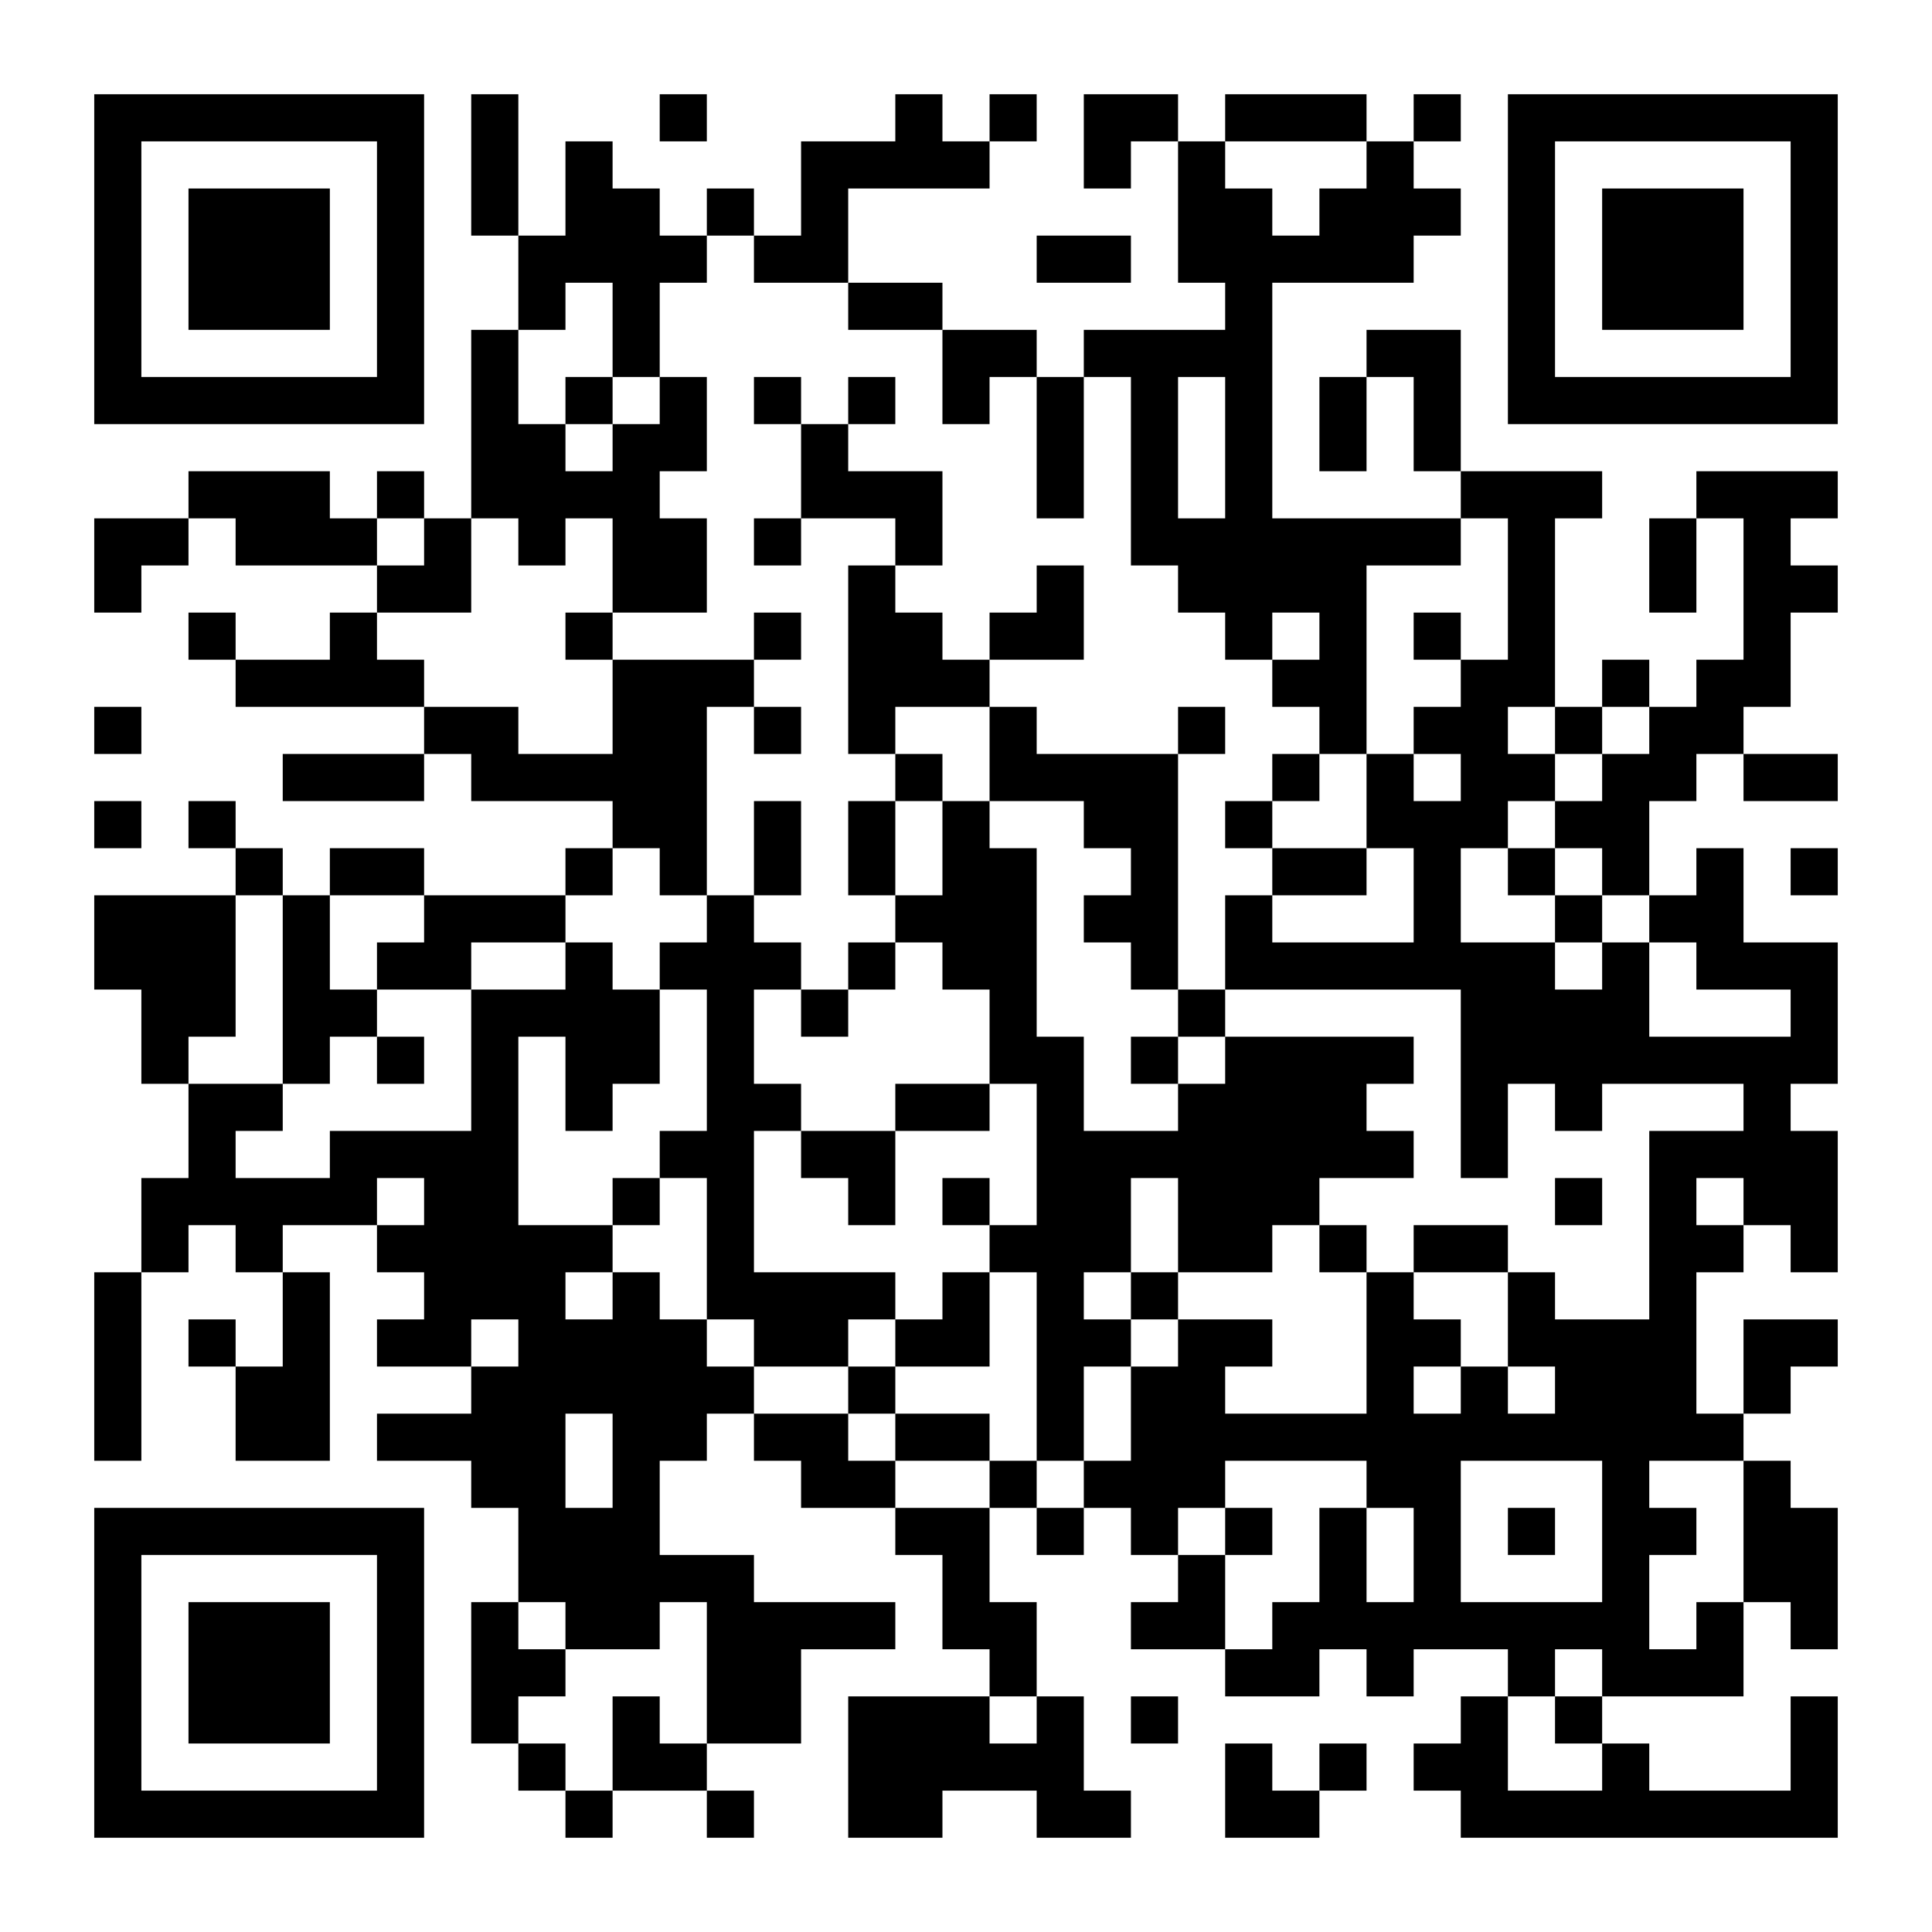
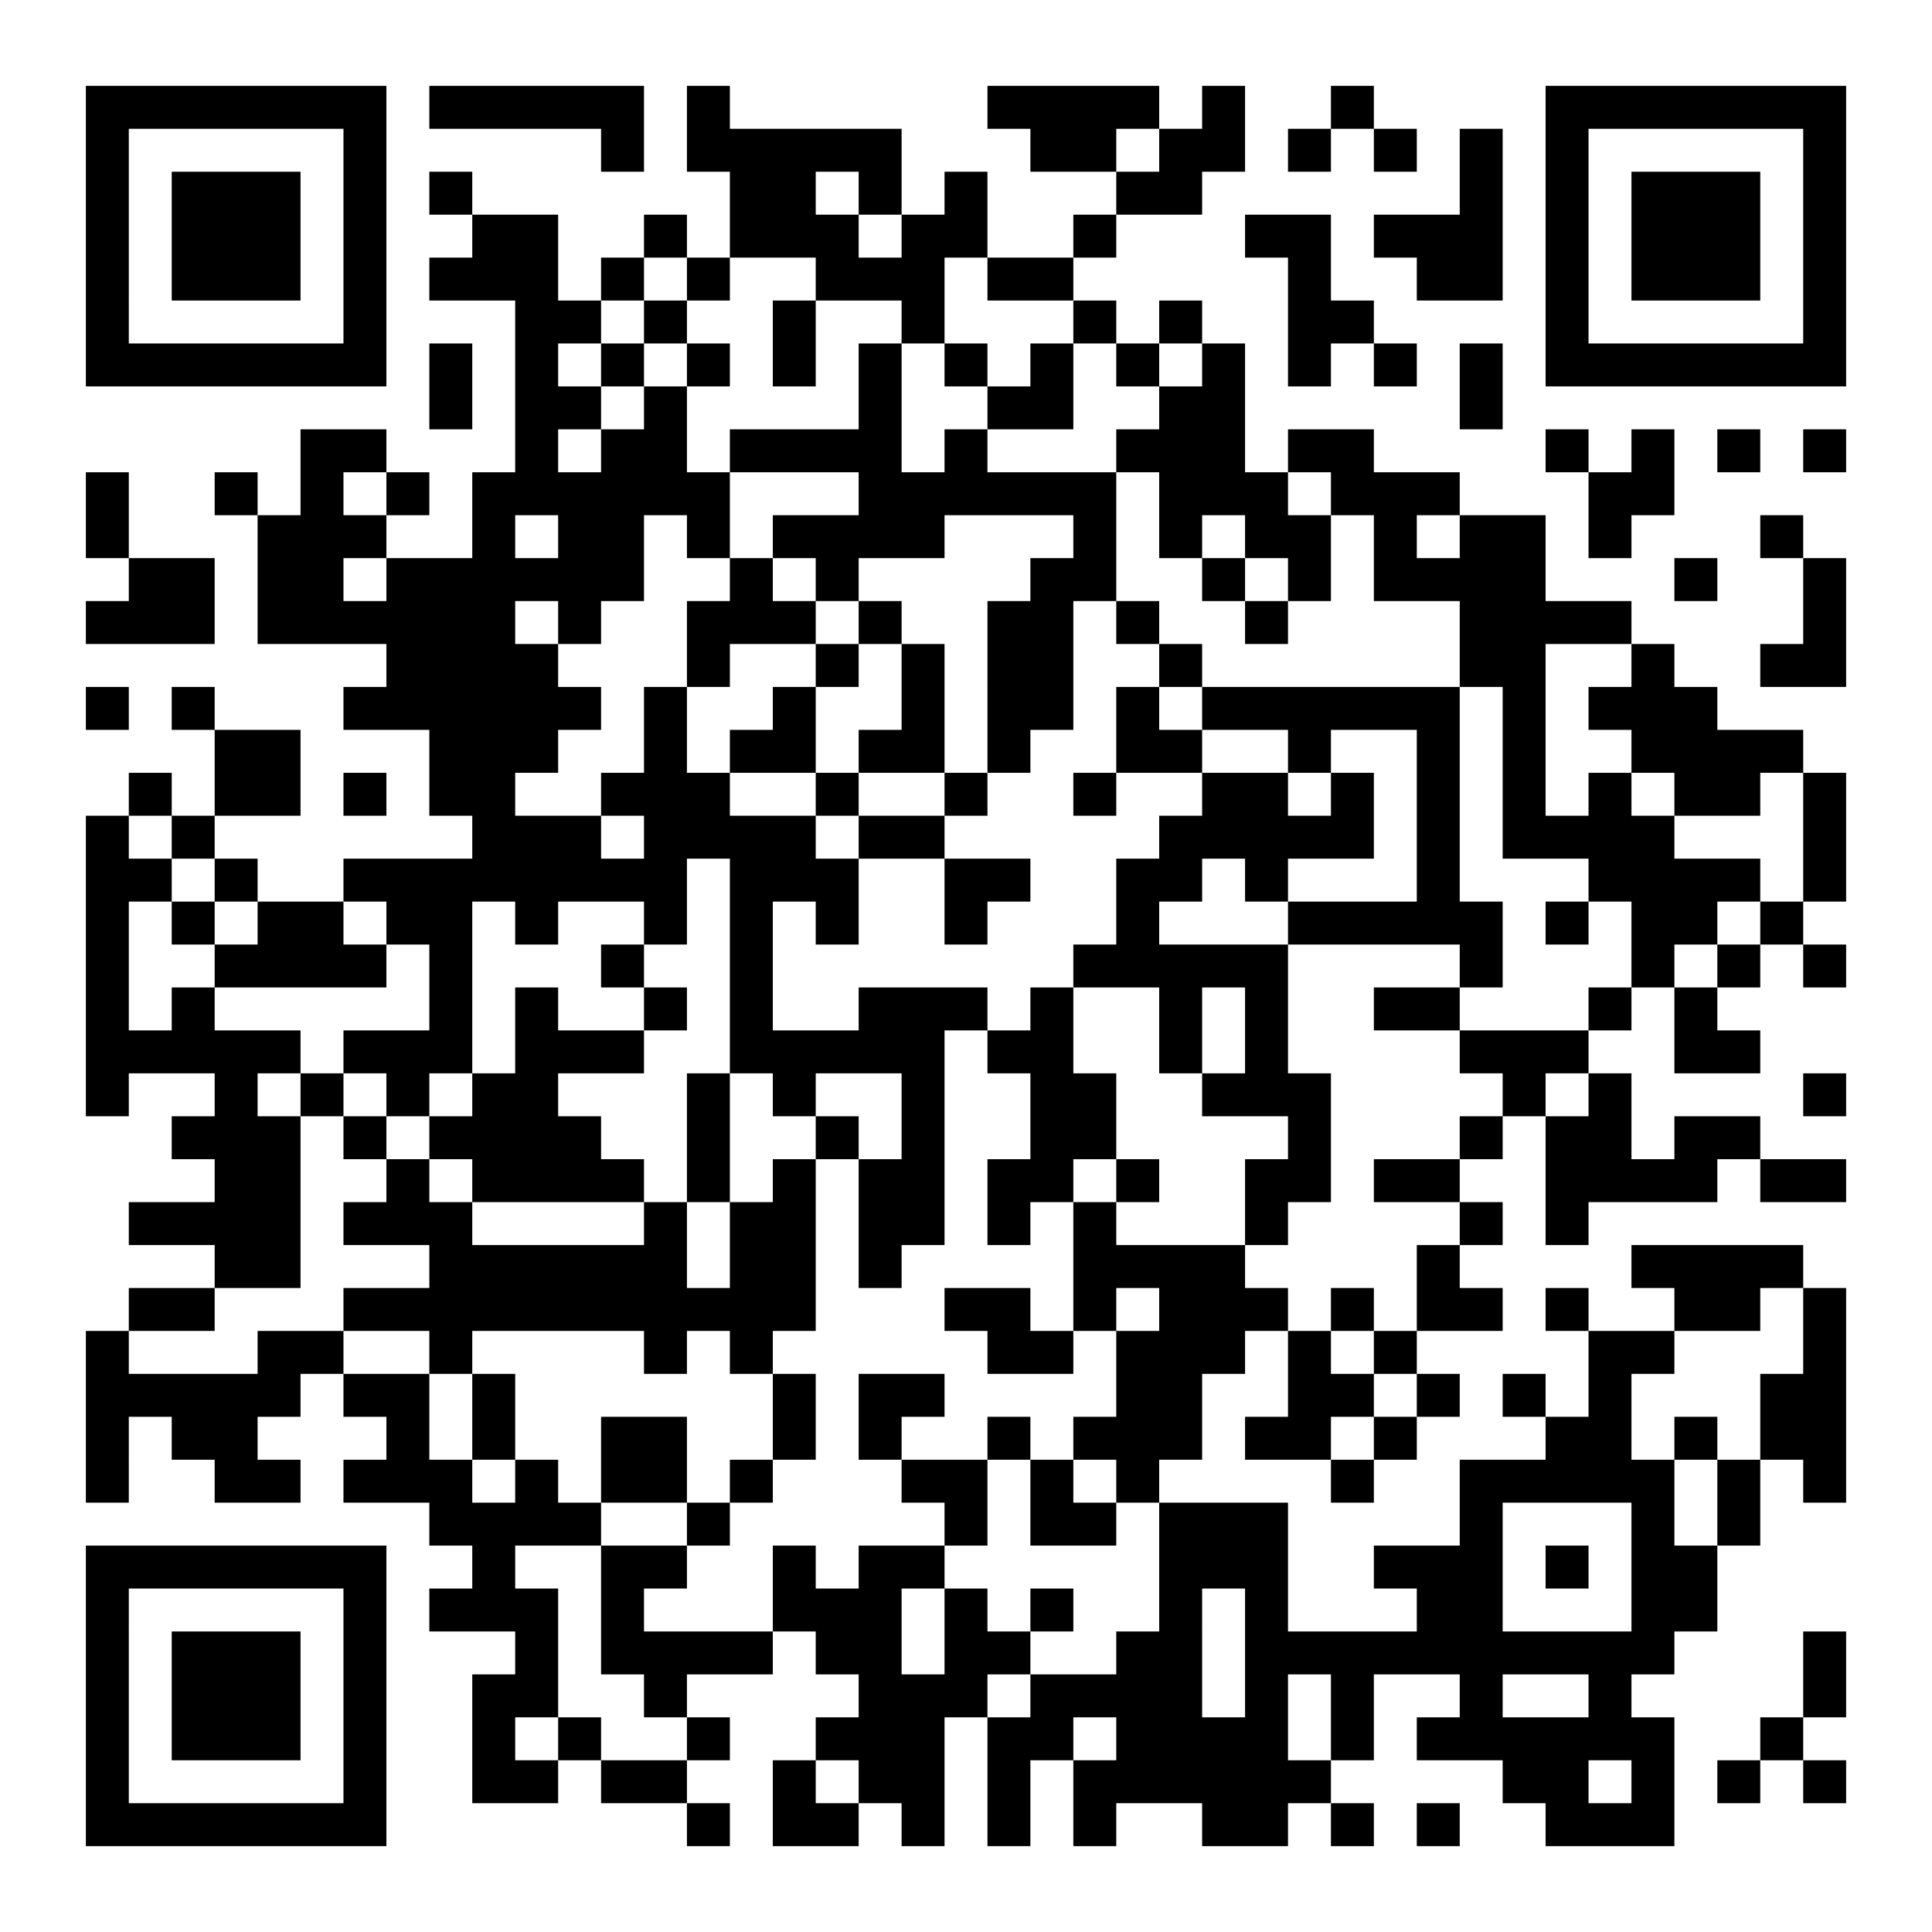
- <svg xmlns="http://www.w3.org/2000/svg" width="410" height="410" class="segno">
-   <path transform="scale(10)" class="qrline" stroke="#000" d="M2 2.5h7m1 0h1m3 0h1m4 0h1m1 0h1m1 0h2m1 0h3m1 0h1m1 0h7m-37 1h1m5 0h1m1 0h1m1 0h1m4 0h4m2 0h1m1 0h1m3 0h1m2 0h1m5 0h1m-37 1h1m1 0h3m1 0h1m1 0h1m1 0h2m1 0h1m1 0h1m7 0h2m1 0h3m1 0h1m1 0h3m1 0h1m-37 1h1m1 0h3m1 0h1m2 0h4m1 0h2m4 0h2m1 0h5m2 0h1m1 0h3m1 0h1m-37 1h1m1 0h3m1 0h1m2 0h1m1 0h1m4 0h2m6 0h1m5 0h1m1 0h3m1 0h1m-37 1h1m5 0h1m1 0h1m2 0h1m6 0h2m1 0h4m2 0h2m1 0h1m5 0h1m-37 1h7m1 0h1m1 0h1m1 0h1m1 0h1m1 0h1m1 0h1m1 0h1m1 0h1m1 0h1m1 0h1m1 0h1m1 0h7m-29 1h2m1 0h2m2 0h1m4 0h1m1 0h1m1 0h1m1 0h1m1 0h1m-27 1h3m1 0h1m1 0h4m3 0h3m2 0h1m1 0h1m1 0h1m4 0h3m2 0h3m-37 1h2m1 0h3m1 0h1m1 0h1m1 0h2m1 0h1m2 0h1m4 0h7m1 0h1m2 0h1m1 0h1m-36 1h1m5 0h2m3 0h2m3 0h1m3 0h1m2 0h4m3 0h1m2 0h1m1 0h2m-35 1h1m2 0h1m4 0h1m3 0h1m1 0h2m1 0h2m3 0h1m1 0h1m1 0h1m1 0h1m4 0h1m-33 1h4m4 0h3m2 0h3m6 0h2m2 0h2m1 0h1m1 0h2m-36 1h1m6 0h2m2 0h2m1 0h1m1 0h1m2 0h1m3 0h1m2 0h1m1 0h2m1 0h1m1 0h2m-31 1h3m1 0h5m4 0h1m1 0h4m2 0h1m1 0h1m1 0h2m1 0h2m1 0h2m-37 1h1m1 0h1m8 0h2m1 0h1m1 0h1m1 0h1m2 0h2m1 0h1m2 0h3m1 0h2m-30 1h1m1 0h2m3 0h1m1 0h1m1 0h1m1 0h1m1 0h2m2 0h1m2 0h2m1 0h1m1 0h1m1 0h1m1 0h1m1 0h1m-37 1h3m1 0h1m2 0h3m3 0h1m3 0h3m1 0h2m1 0h1m3 0h1m2 0h1m1 0h2m-35 1h3m1 0h1m1 0h2m2 0h1m1 0h3m1 0h1m1 0h2m2 0h1m1 0h7m1 0h1m1 0h3m-36 1h2m1 0h2m2 0h4m1 0h1m1 0h1m3 0h1m3 0h1m5 0h4m3 0h1m-36 1h1m2 0h1m1 0h1m1 0h1m1 0h2m1 0h1m5 0h2m1 0h1m1 0h4m1 0h8m-35 1h2m4 0h1m1 0h1m2 0h2m2 0h2m1 0h1m2 0h4m2 0h1m1 0h1m3 0h1m-34 1h1m2 0h4m3 0h2m1 0h2m3 0h8m1 0h1m3 0h4m-36 1h5m1 0h2m2 0h1m1 0h1m2 0h1m1 0h1m1 0h2m1 0h3m5 0h1m1 0h1m1 0h2m-36 1h1m1 0h1m2 0h5m2 0h1m5 0h3m1 0h2m1 0h1m1 0h2m3 0h2m1 0h1m-37 1h1m3 0h1m2 0h3m1 0h1m1 0h4m1 0h1m1 0h1m1 0h1m4 0h1m2 0h1m2 0h1m-34 1h1m1 0h1m1 0h1m1 0h2m1 0h4m1 0h2m1 0h2m1 0h2m1 0h2m2 0h2m1 0h4m1 0h2m-37 1h1m2 0h2m3 0h6m2 0h1m3 0h1m1 0h2m3 0h1m1 0h1m1 0h3m1 0h1m-36 1h1m2 0h2m1 0h4m1 0h2m1 0h2m1 0h2m1 0h1m1 0h13m-27 1h2m1 0h1m3 0h2m2 0h1m1 0h3m3 0h2m3 0h1m2 0h1m-36 1h7m2 0h3m5 0h2m1 0h1m1 0h1m1 0h1m1 0h1m1 0h1m1 0h1m1 0h2m1 0h2m-37 1h1m5 0h1m2 0h5m4 0h1m4 0h1m2 0h1m1 0h1m3 0h1m2 0h2m-37 1h1m1 0h3m1 0h1m1 0h1m1 0h2m1 0h4m1 0h2m2 0h2m1 0h8m1 0h1m1 0h1m-37 1h1m1 0h3m1 0h1m1 0h2m3 0h2m4 0h1m4 0h2m1 0h1m2 0h1m1 0h3m-35 1h1m1 0h3m1 0h1m1 0h1m2 0h1m1 0h2m1 0h3m1 0h1m1 0h1m6 0h1m1 0h1m4 0h1m-37 1h1m5 0h1m2 0h1m1 0h2m3 0h5m3 0h1m1 0h1m1 0h2m2 0h1m3 0h1m-37 1h7m3 0h1m2 0h1m2 0h2m2 0h2m2 0h2m3 0h8" />
+ <svg xmlns="http://www.w3.org/2000/svg" width="450" height="450" class="segno">
+   <path transform="scale(10)" class="qrline" stroke="#000" d="M2 2.5h7m1 0h5m1 0h1m6 0h4m1 0h1m2 0h1m4 0h7m-41 1h1m5 0h1m5 0h1m1 0h5m3 0h2m1 0h2m1 0h1m1 0h1m1 0h1m1 0h1m5 0h1m-41 1h1m1 0h3m1 0h1m1 0h1m6 0h2m1 0h1m1 0h1m3 0h2m6 0h1m1 0h1m1 0h3m1 0h1m-41 1h1m1 0h3m1 0h1m2 0h2m2 0h1m1 0h3m1 0h2m2 0h1m3 0h2m1 0h3m1 0h1m1 0h3m1 0h1m-41 1h1m1 0h3m1 0h1m1 0h3m1 0h1m1 0h1m2 0h3m1 0h2m5 0h1m2 0h2m1 0h1m1 0h3m1 0h1m-41 1h1m5 0h1m3 0h2m1 0h1m2 0h1m2 0h1m3 0h1m1 0h1m2 0h2m4 0h1m5 0h1m-41 1h7m1 0h1m1 0h1m1 0h1m1 0h1m1 0h1m1 0h1m1 0h1m1 0h1m1 0h1m1 0h1m1 0h1m1 0h1m1 0h1m1 0h7m-33 1h1m1 0h2m1 0h1m4 0h1m2 0h2m2 0h2m5 0h1m-28 1h2m3 0h1m1 0h2m1 0h4m1 0h1m3 0h3m1 0h2m4 0h1m1 0h1m1 0h1m1 0h1m-41 1h1m2 0h1m1 0h1m1 0h1m1 0h6m3 0h6m1 0h3m1 0h3m3 0h2m-37 1h1m3 0h3m2 0h1m1 0h2m1 0h1m1 0h4m3 0h1m1 0h1m1 0h2m1 0h1m1 0h2m1 0h1m3 0h1m-39 1h2m1 0h2m1 0h6m2 0h1m1 0h1m4 0h2m2 0h1m1 0h1m1 0h4m3 0h1m2 0h1m-41 1h3m1 0h6m1 0h1m2 0h3m1 0h1m2 0h2m1 0h1m2 0h1m4 0h4m4 0h1m-34 1h4m3 0h1m2 0h1m1 0h1m1 0h2m2 0h1m6 0h2m2 0h1m2 0h2m-41 1h1m1 0h1m3 0h6m1 0h1m2 0h1m2 0h1m1 0h2m1 0h1m1 0h6m1 0h1m1 0h3m-35 1h2m3 0h3m2 0h1m1 0h2m1 0h2m1 0h1m2 0h2m2 0h1m2 0h1m1 0h1m2 0h4m-39 1h1m1 0h2m1 0h1m1 0h2m2 0h3m2 0h1m2 0h1m2 0h1m2 0h2m1 0h1m1 0h1m1 0h1m1 0h1m1 0h2m1 0h1m-41 1h1m1 0h1m6 0h3m1 0h4m1 0h2m5 0h5m1 0h1m1 0h4m3 0h1m-41 1h2m1 0h1m2 0h8m1 0h3m2 0h2m2 0h2m1 0h1m3 0h1m3 0h4m1 0h1m-41 1h1m1 0h1m1 0h2m1 0h2m1 0h1m2 0h1m1 0h1m1 0h1m2 0h1m3 0h1m3 0h5m1 0h1m1 0h2m1 0h1m-40 1h1m2 0h4m1 0h1m3 0h1m2 0h1m7 0h5m4 0h1m3 0h1m1 0h1m1 0h1m-41 1h1m1 0h1m5 0h1m1 0h1m2 0h1m1 0h1m2 0h3m1 0h1m2 0h1m1 0h1m2 0h2m3 0h1m1 0h1m-38 1h5m1 0h3m1 0h3m2 0h5m1 0h2m2 0h1m1 0h1m4 0h3m2 0h2m-39 1h1m2 0h1m1 0h1m1 0h1m1 0h2m3 0h1m1 0h1m2 0h1m2 0h2m2 0h3m4 0h1m1 0h1m4 0h1m-39 1h3m1 0h1m1 0h4m2 0h1m2 0h1m1 0h1m2 0h2m4 0h1m3 0h1m1 0h2m1 0h2m-36 1h2m2 0h1m1 0h4m1 0h1m1 0h1m1 0h2m1 0h2m1 0h1m2 0h2m1 0h2m2 0h4m1 0h2m-40 1h4m1 0h3m4 0h1m1 0h2m1 0h2m1 0h1m1 0h1m3 0h1m4 0h1m1 0h1m-32 1h2m3 0h6m1 0h2m1 0h1m4 0h4m4 0h1m4 0h4m-39 1h2m3 0h11m3 0h2m1 0h1m1 0h3m1 0h1m1 0h2m1 0h1m2 0h2m1 0h1m-41 1h1m3 0h2m2 0h1m4 0h1m1 0h1m5 0h2m1 0h3m1 0h1m1 0h1m4 0h2m3 0h1m-41 1h5m1 0h2m1 0h1m6 0h1m1 0h2m4 0h2m2 0h2m1 0h1m1 0h1m1 0h1m3 0h2m-41 1h1m1 0h2m3 0h1m1 0h1m2 0h2m2 0h1m1 0h1m2 0h1m1 0h3m1 0h2m1 0h1m3 0h2m1 0h1m1 0h2m-41 1h1m2 0h2m1 0h3m1 0h1m1 0h2m1 0h1m3 0h2m1 0h1m1 0h1m4 0h1m2 0h5m1 0h1m1 0h1m-33 1h4m2 0h1m5 0h1m1 0h2m1 0h3m4 0h1m3 0h1m1 0h1m-39 1h7m2 0h1m2 0h2m2 0h1m1 0h2m5 0h3m2 0h3m1 0h1m1 0h2m-38 1h1m5 0h1m1 0h3m1 0h1m3 0h3m1 0h1m1 0h1m2 0h1m1 0h1m3 0h2m3 0h2m-38 1h1m1 0h3m1 0h1m3 0h1m1 0h4m1 0h2m1 0h2m2 0h2m1 0h10m3 0h1m-41 1h1m1 0h3m1 0h1m2 0h2m2 0h1m4 0h3m1 0h4m1 0h1m1 0h1m2 0h1m2 0h1m4 0h1m-41 1h1m1 0h3m1 0h1m2 0h1m1 0h1m2 0h1m2 0h3m1 0h2m1 0h4m1 0h1m1 0h6m2 0h1m-40 1h1m5 0h1m2 0h2m1 0h2m2 0h1m1 0h2m1 0h1m1 0h6m4 0h2m1 0h1m1 0h1m1 0h1m-41 1h7m7 0h1m1 0h2m1 0h1m1 0h1m1 0h1m2 0h2m1 0h1m1 0h1m2 0h3" />
</svg>
